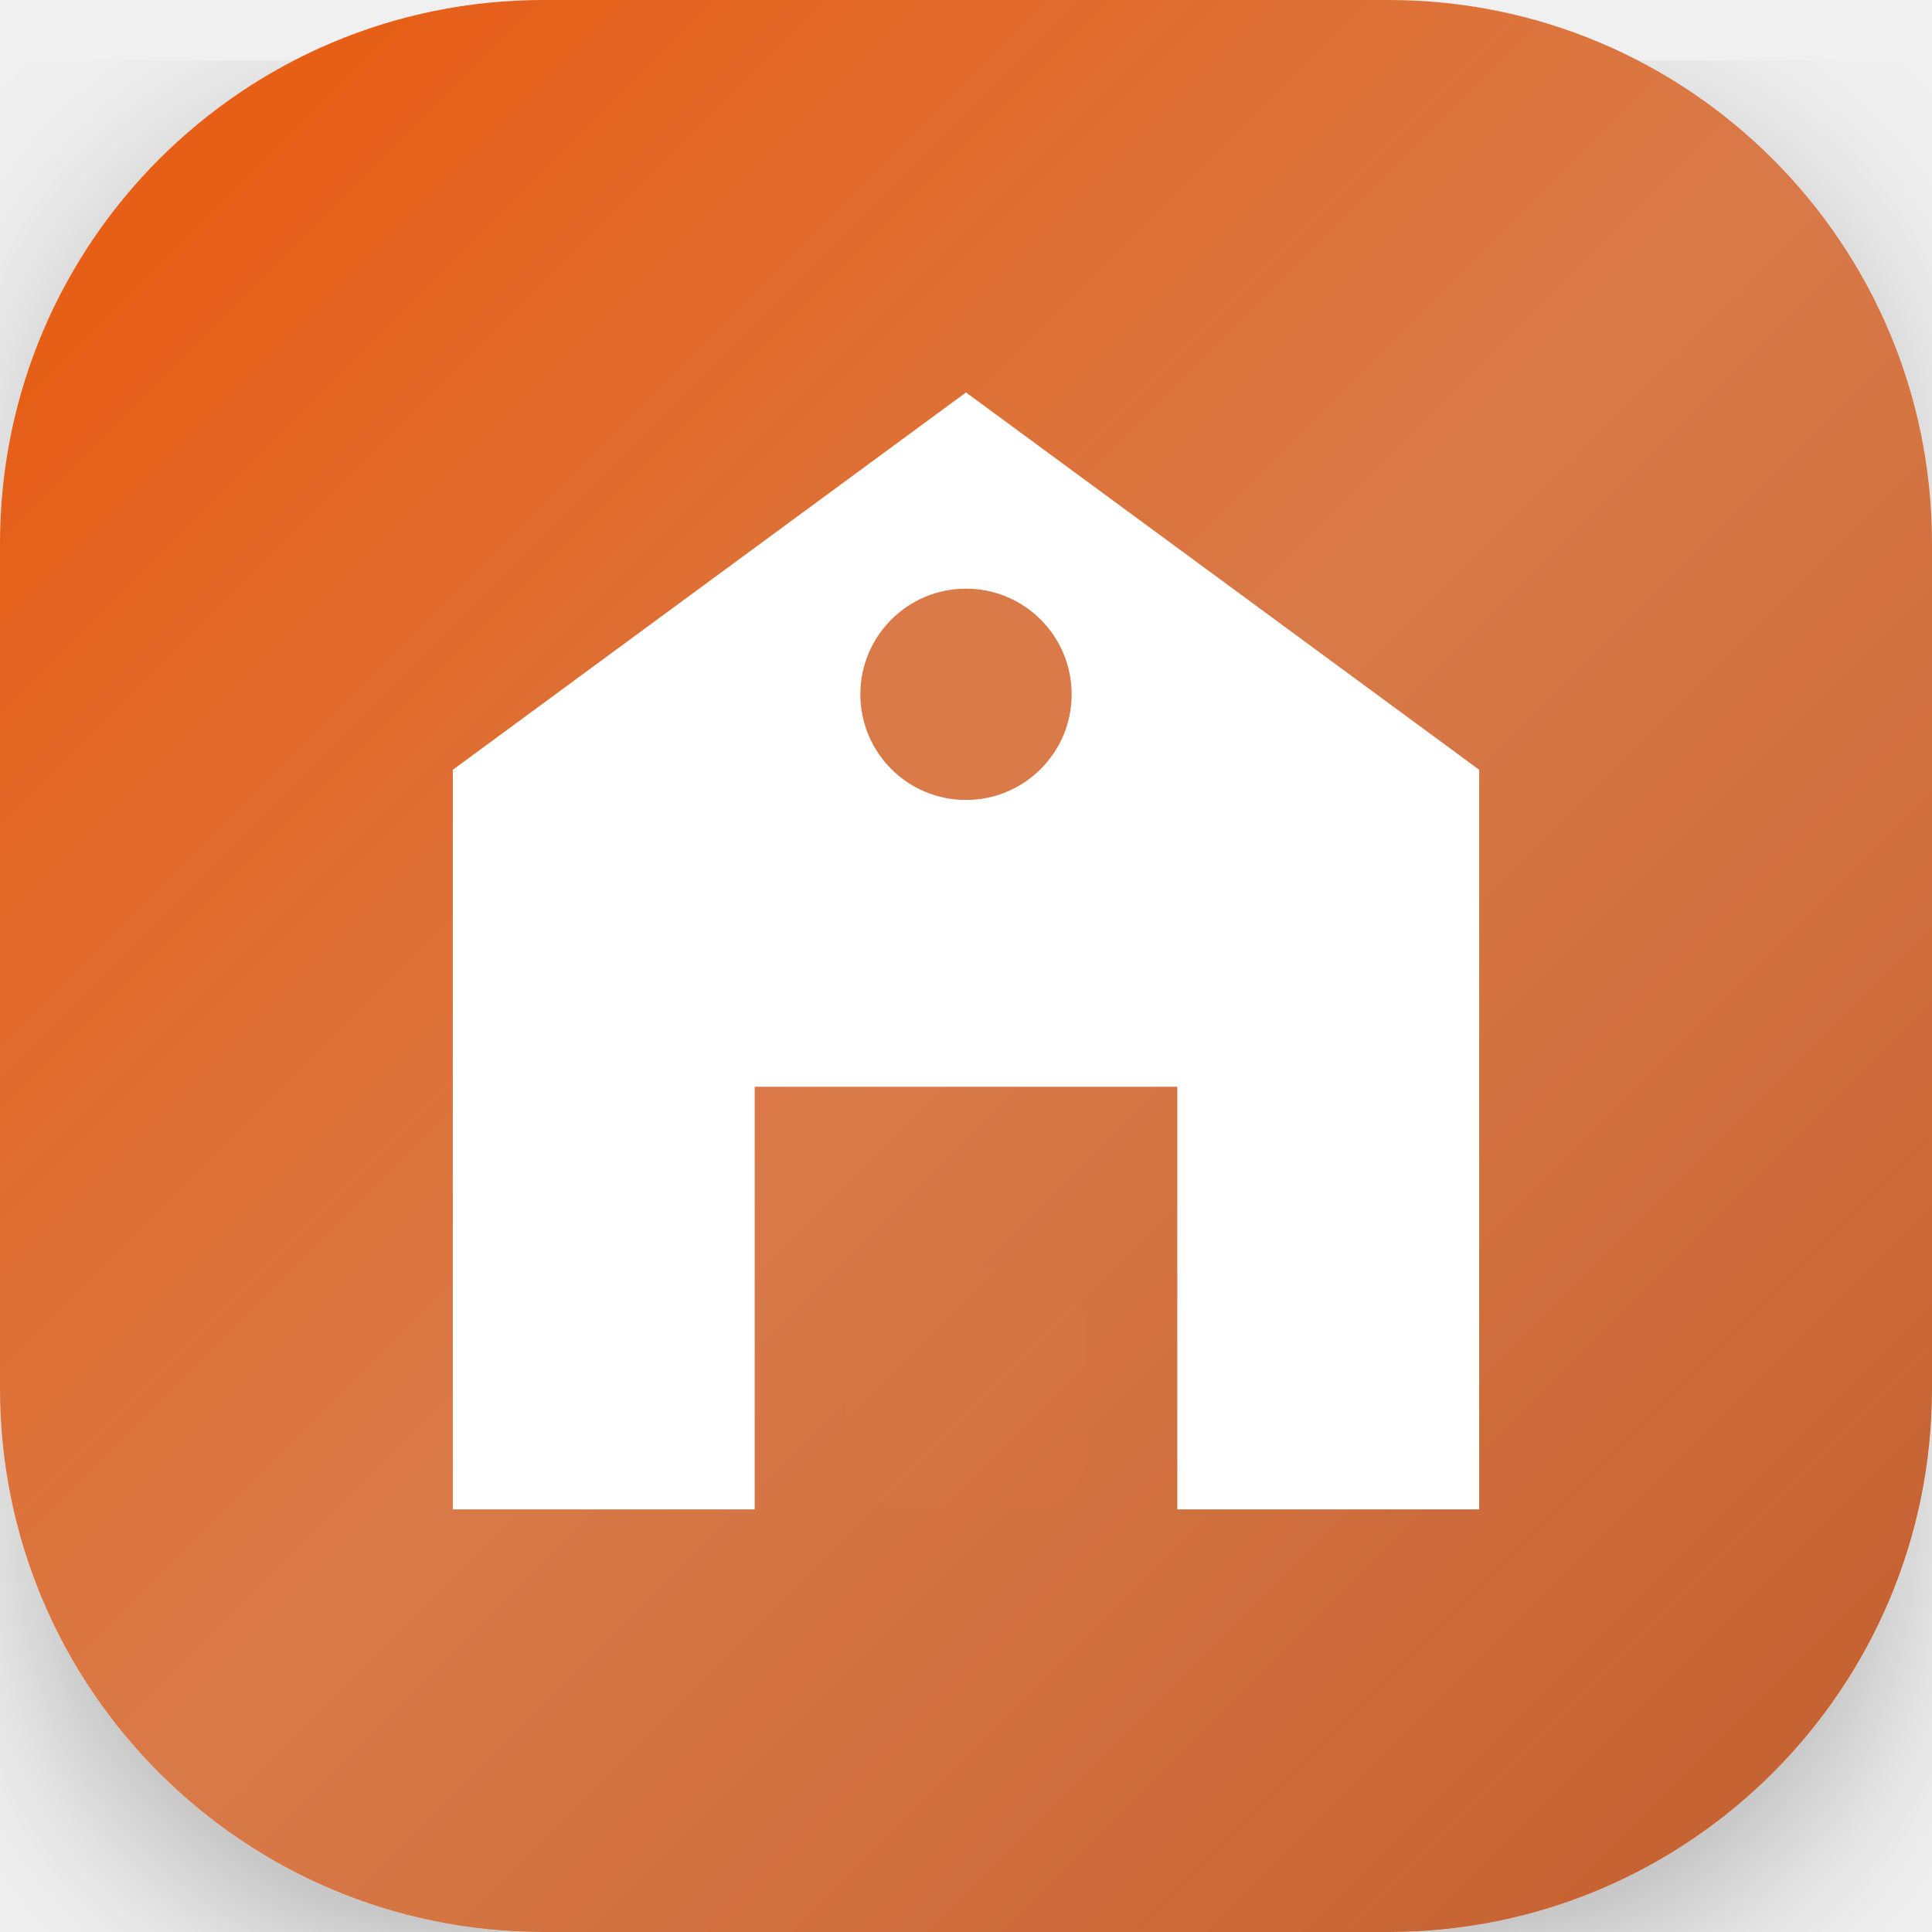
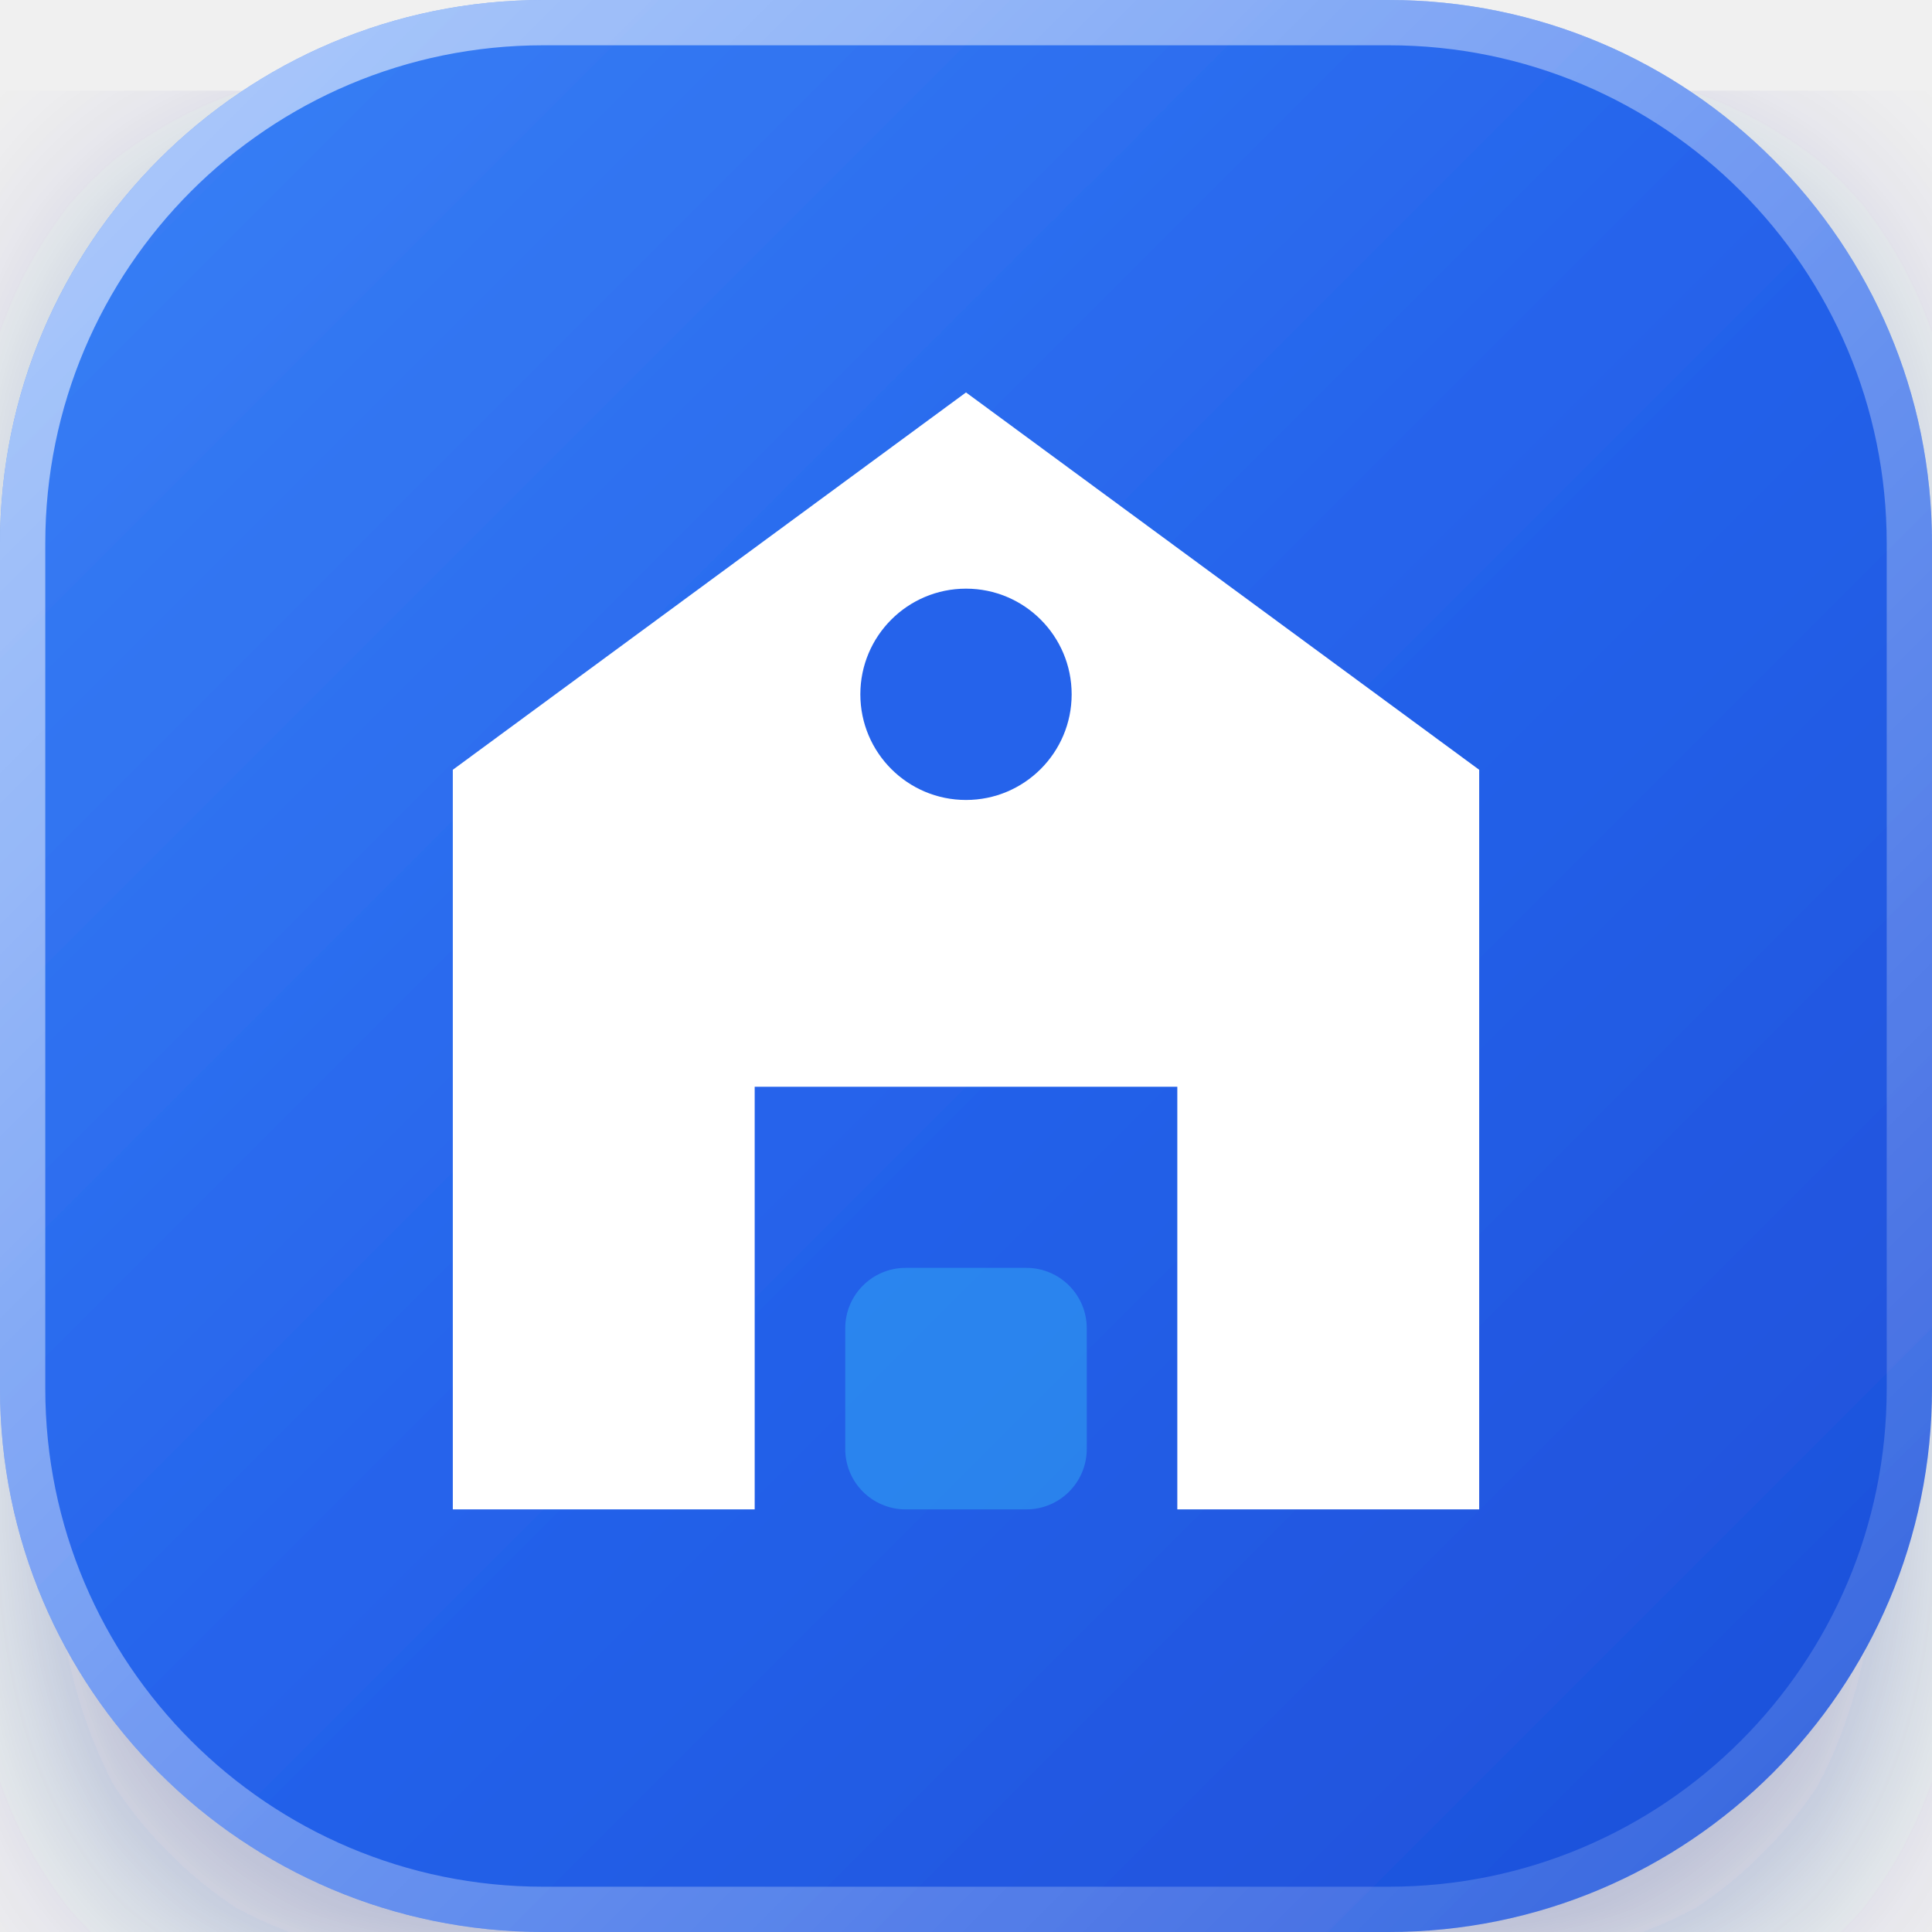
<svg xmlns="http://www.w3.org/2000/svg" viewBox="0 0 64 64" fill="none">
  <defs>
-     <linearGradient id="terracotta-grad" x1="0" y1="0" x2="64" y2="64" gradientUnits="userSpaceOnUse">
-       <stop offset="0%" stop-color="#ea580c" />
-       <stop offset="50%" stop-color="#d97a48" />
-       <stop offset="100%" stop-color="#c25e2e" />
+     <linearGradient id="blue-grad" x1="0" y1="0" x2="64" y2="64" gradientUnits="userSpaceOnUse">
+       <stop offset="0%" stop-color="#3B82F6" />
+       <stop offset="50%" stop-color="#2563EB" />
+       <stop offset="100%" stop-color="#1D4ED8" />
+     </linearGradient>
+     <linearGradient id="glass-stroke" x1="0" y1="0" x2="64" y2="64" gradientUnits="userSpaceOnUse">
+       <stop offset="0%" stop-color="#FFFFFF" stop-opacity="0.6" />
+       <stop offset="100%" stop-color="#FFFFFF" stop-opacity="0.1" />
    </linearGradient>
    <filter id="shadow" x="-4" y="-4" width="72" height="72" filterUnits="userSpaceOnUse">
-       <feDropShadow dx="0" dy="2" stdDeviation="3" flood-color="#000000" flood-opacity="0.25" />
+       <feDropShadow dx="0" dy="3" stdDeviation="4" flood-color="#1E3A8A" flood-opacity="0.35" />
    </filter>
  </defs>
-   <rect width="64" height="64" rx="18" fill="url(#terracotta-grad)" filter="url(#shadow)" />
+   <rect width="64" height="64" rx="18" fill="url(#blue-grad)" filter="url(#shadow)" />
+   <rect x="0.75" y="0.75" width="62.5" height="62.5" rx="17.25" stroke="url(#glass-stroke)" stroke-width="1.5" />
  <path d="M32 13L15 25.5V50H25V36H39V50H49V25.5L32 13Z" fill="#FFFFFF" />
-   <circle cx="32" cy="23" r="3.5" fill="#d97a48" />
-   <rect x="28" y="42" width="8" height="8" rx="2" fill="#d97a48" fill-opacity="0.15" />
+   <circle cx="32" cy="23" r="3.5" fill="#2563EB" />
+   <rect x="28" y="42" width="8" height="8" rx="2" fill="#38BDF8" fill-opacity="0.4" />
</svg>
